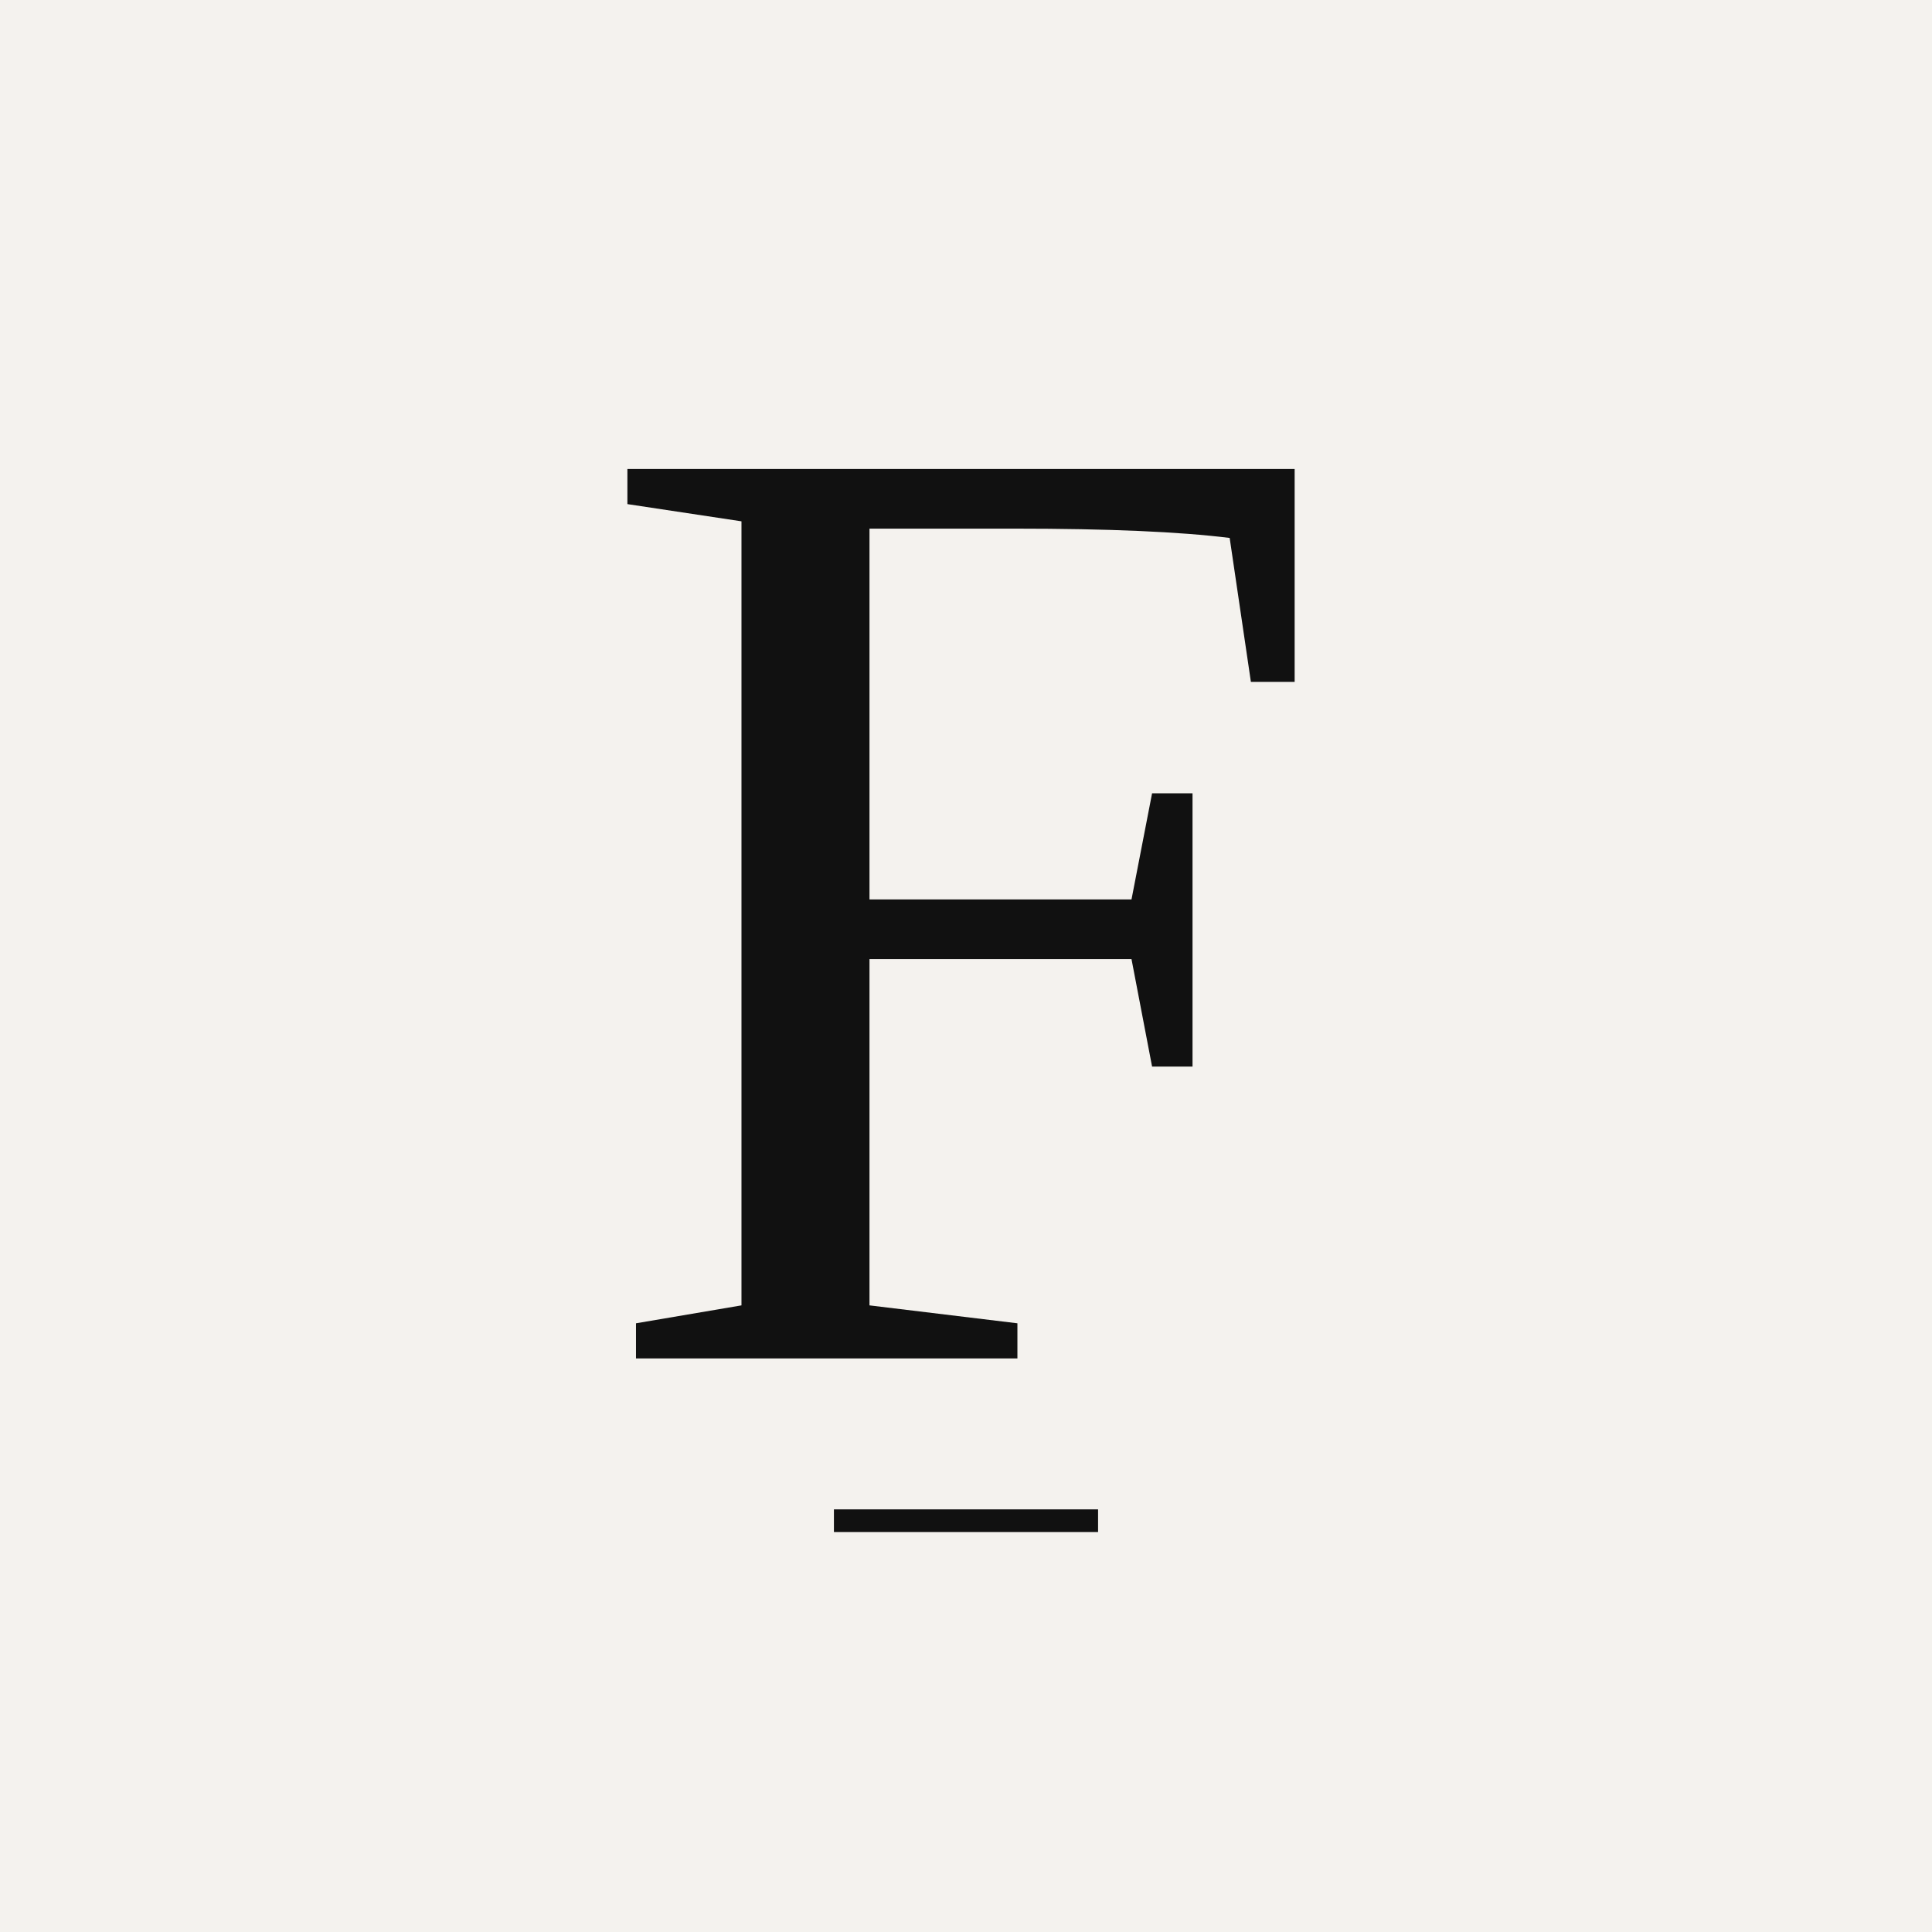
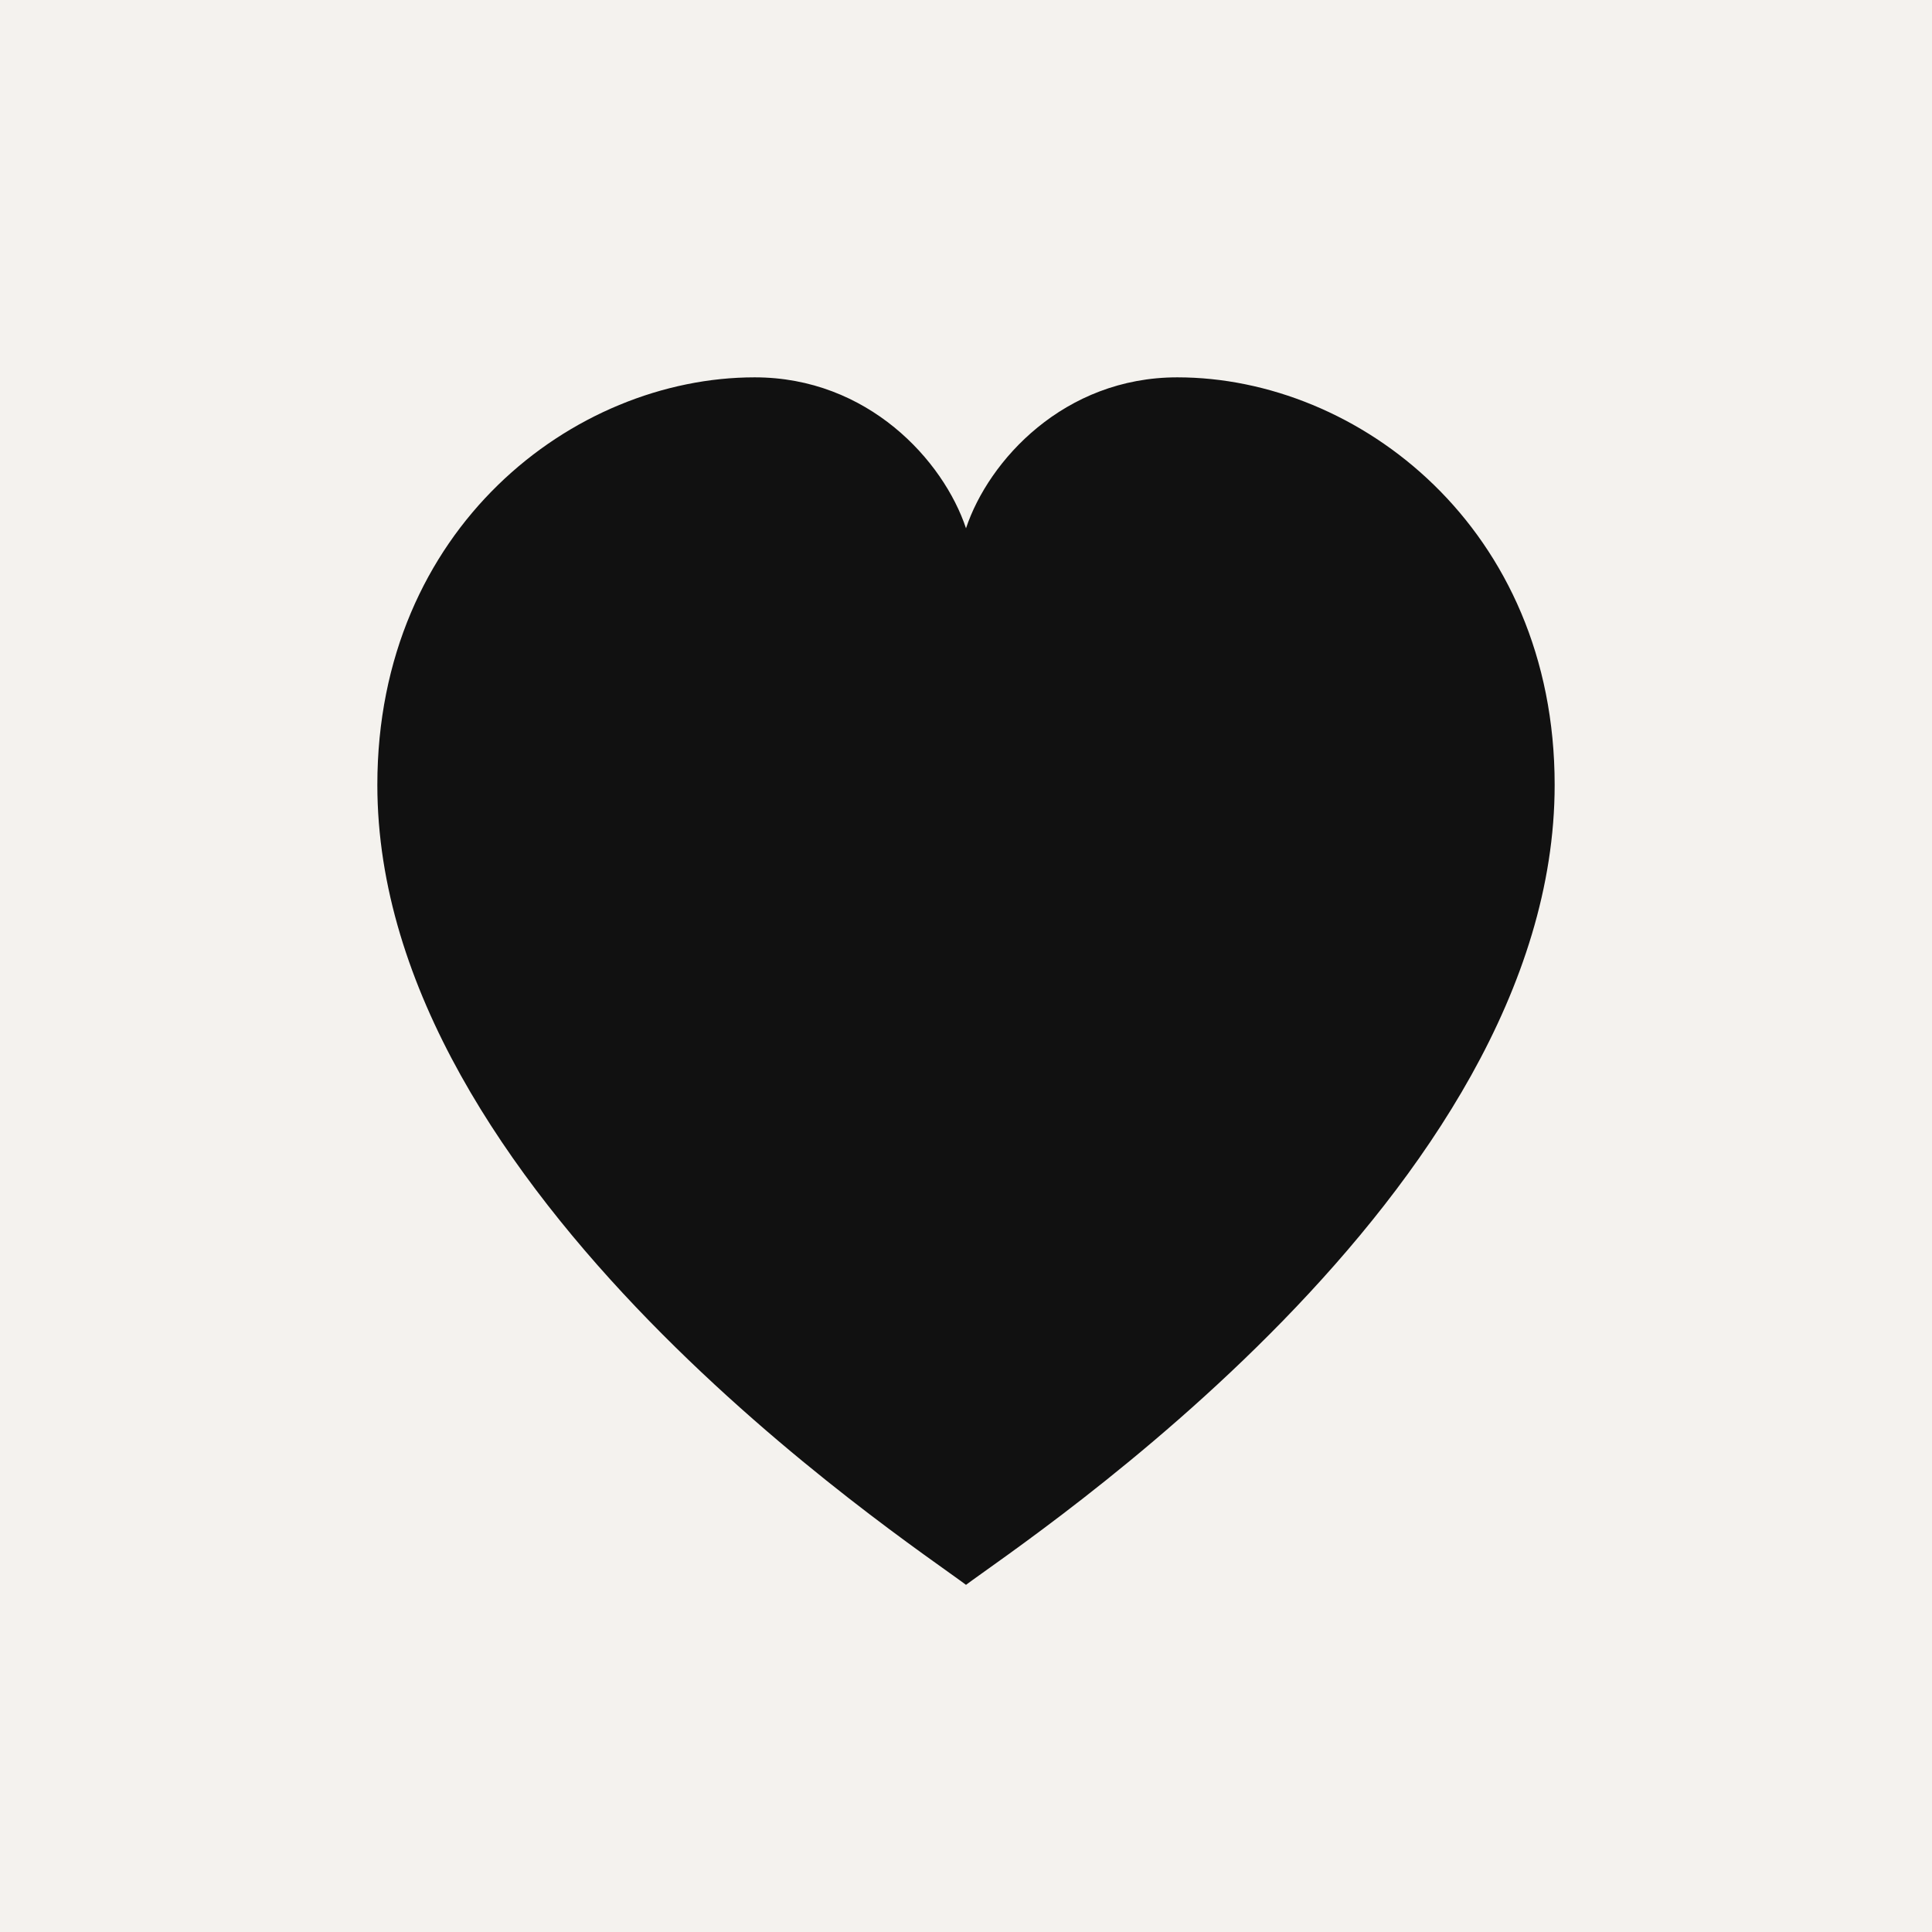
<svg xmlns="http://www.w3.org/2000/svg" viewBox="0 0 512 512">
  <rect width="512" height="512" fill="#f4f2ee" />
-   <text x="256" y="360" font-family="Georgia, 'Times New Roman', serif" font-size="360" font-weight="400" text-anchor="middle" fill="#111111">F</text>
-   <rect x="221" y="400" width="70" height="6" fill="#111111" />
+   <path d="M 256 420            C 240 408, 100 316, 100 208            C 100 140, 152 100, 200 100            C 230 100, 250 122, 256 140            C 262 122, 282 100, 312 100            C 360 100, 412 140, 412 208            C 412 316, 272 408, 256 420 Z" fill="#111111" />
</svg>
